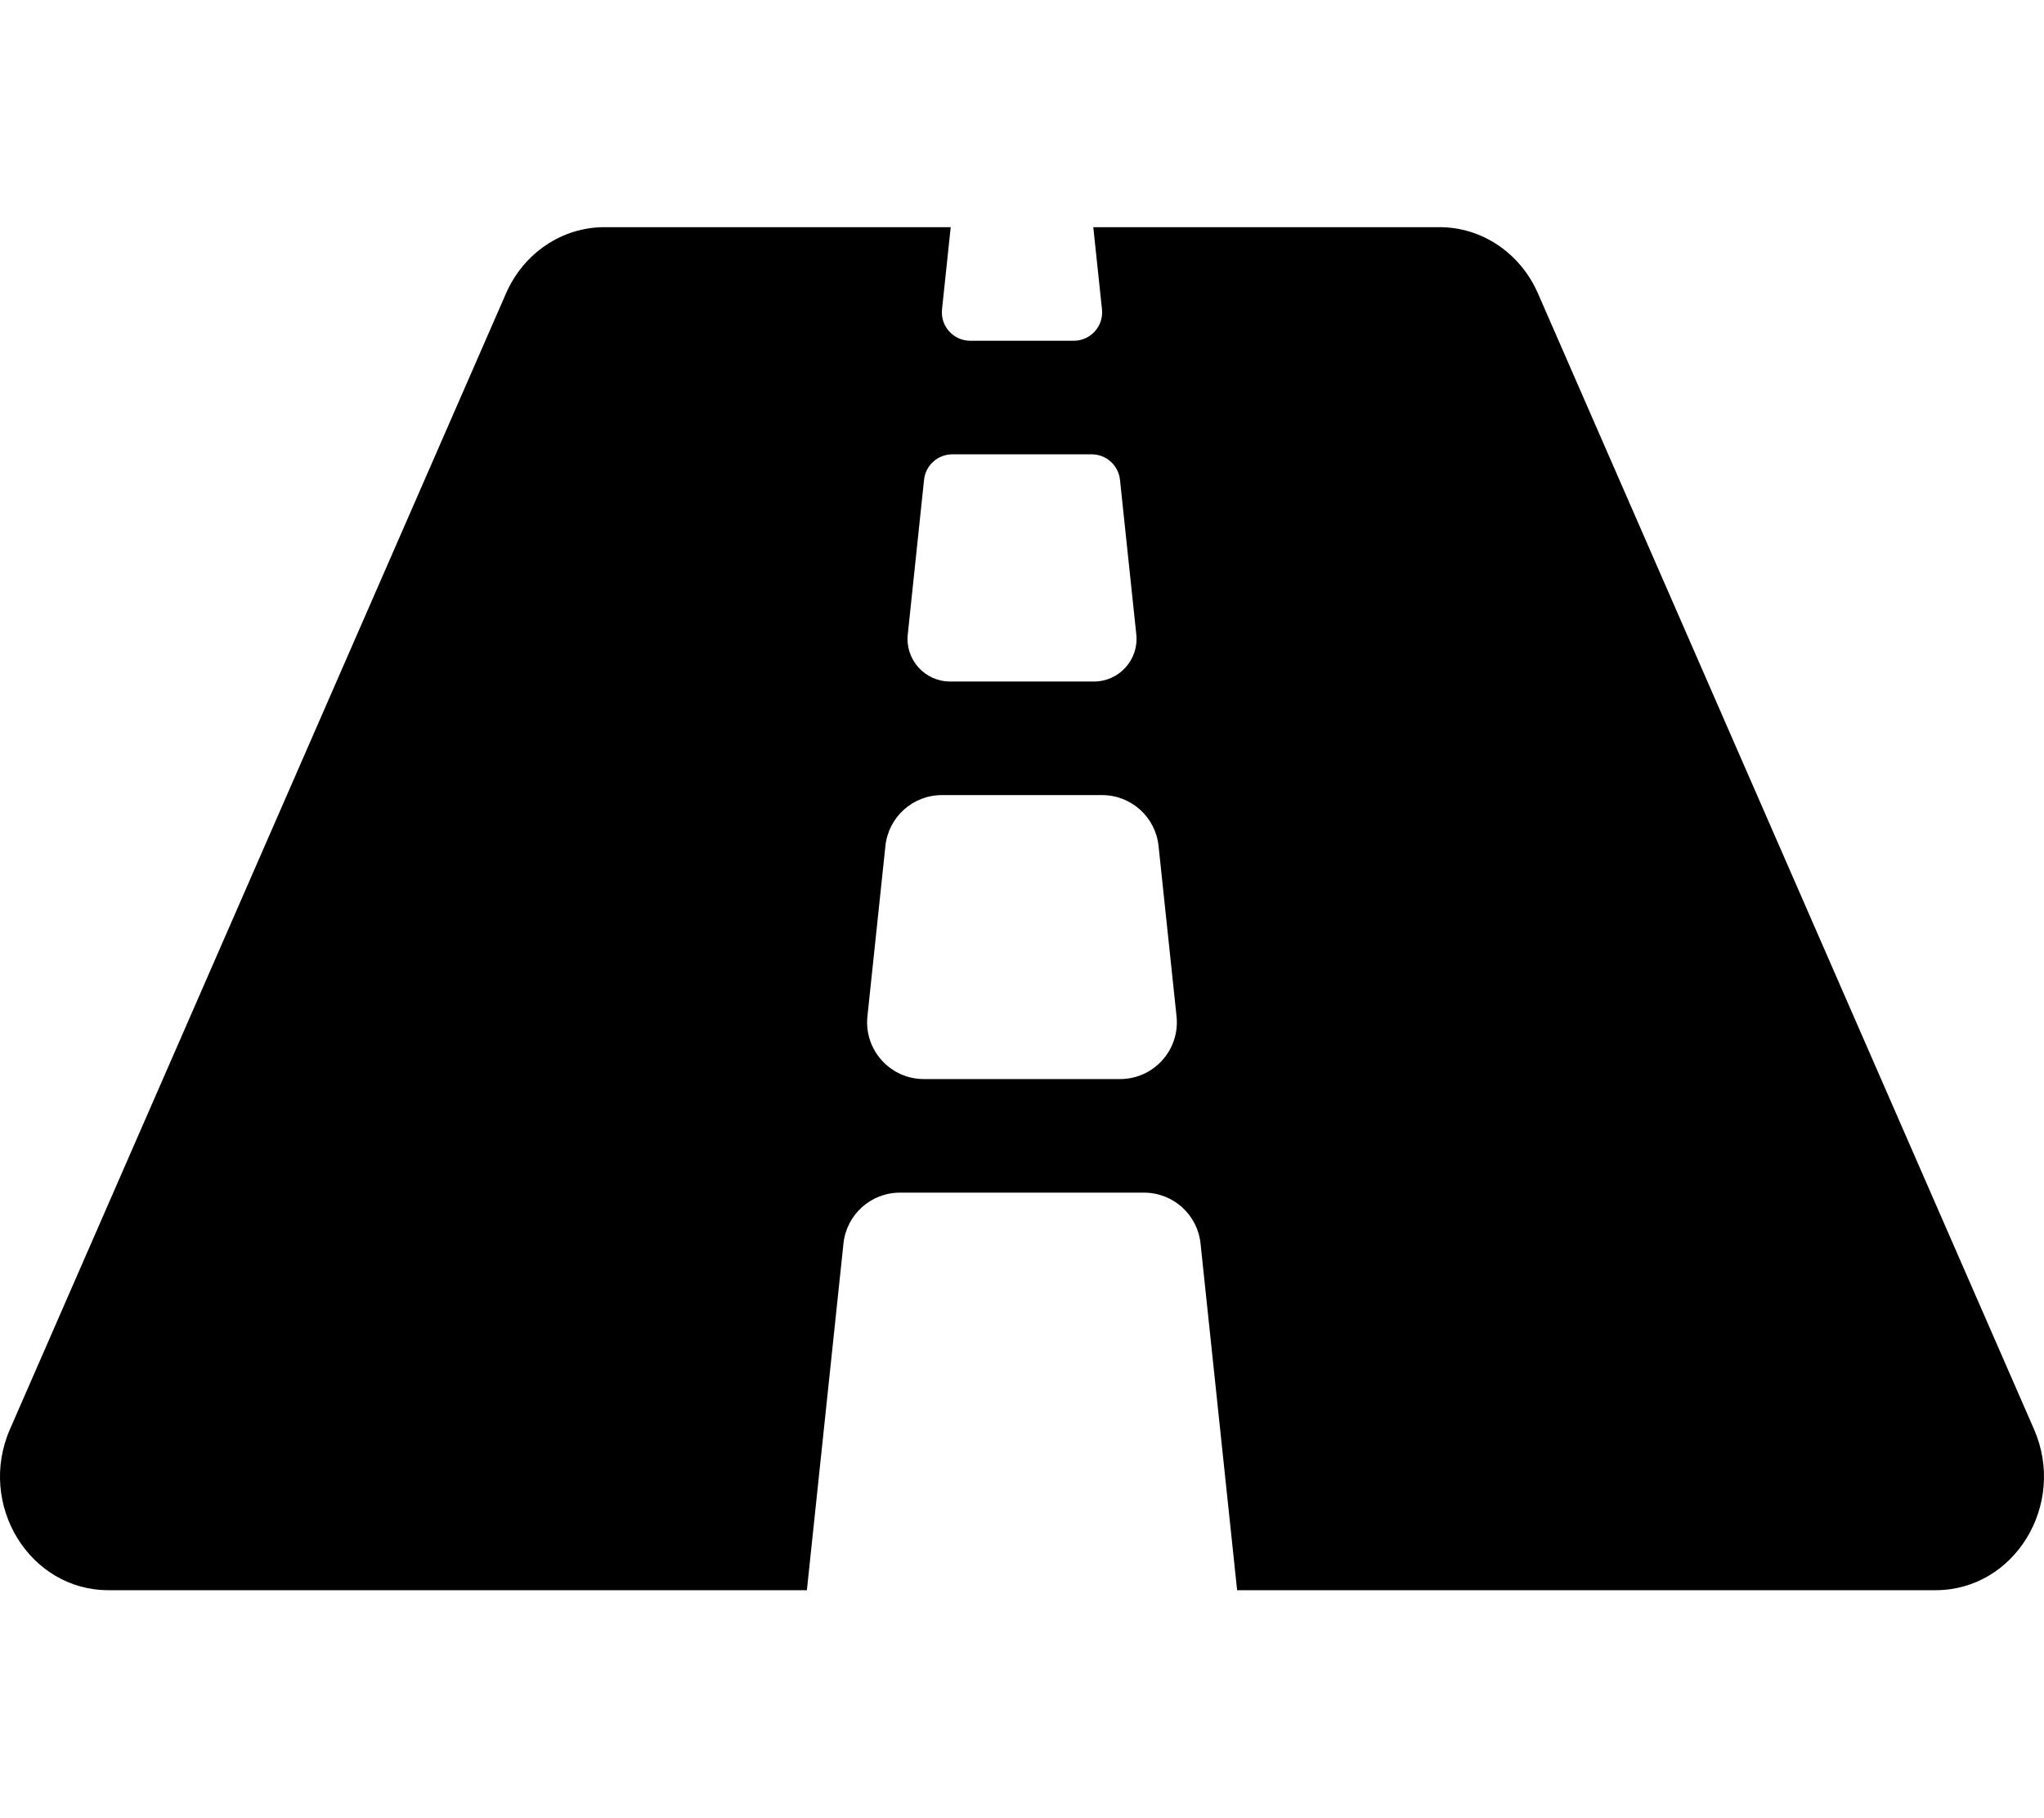
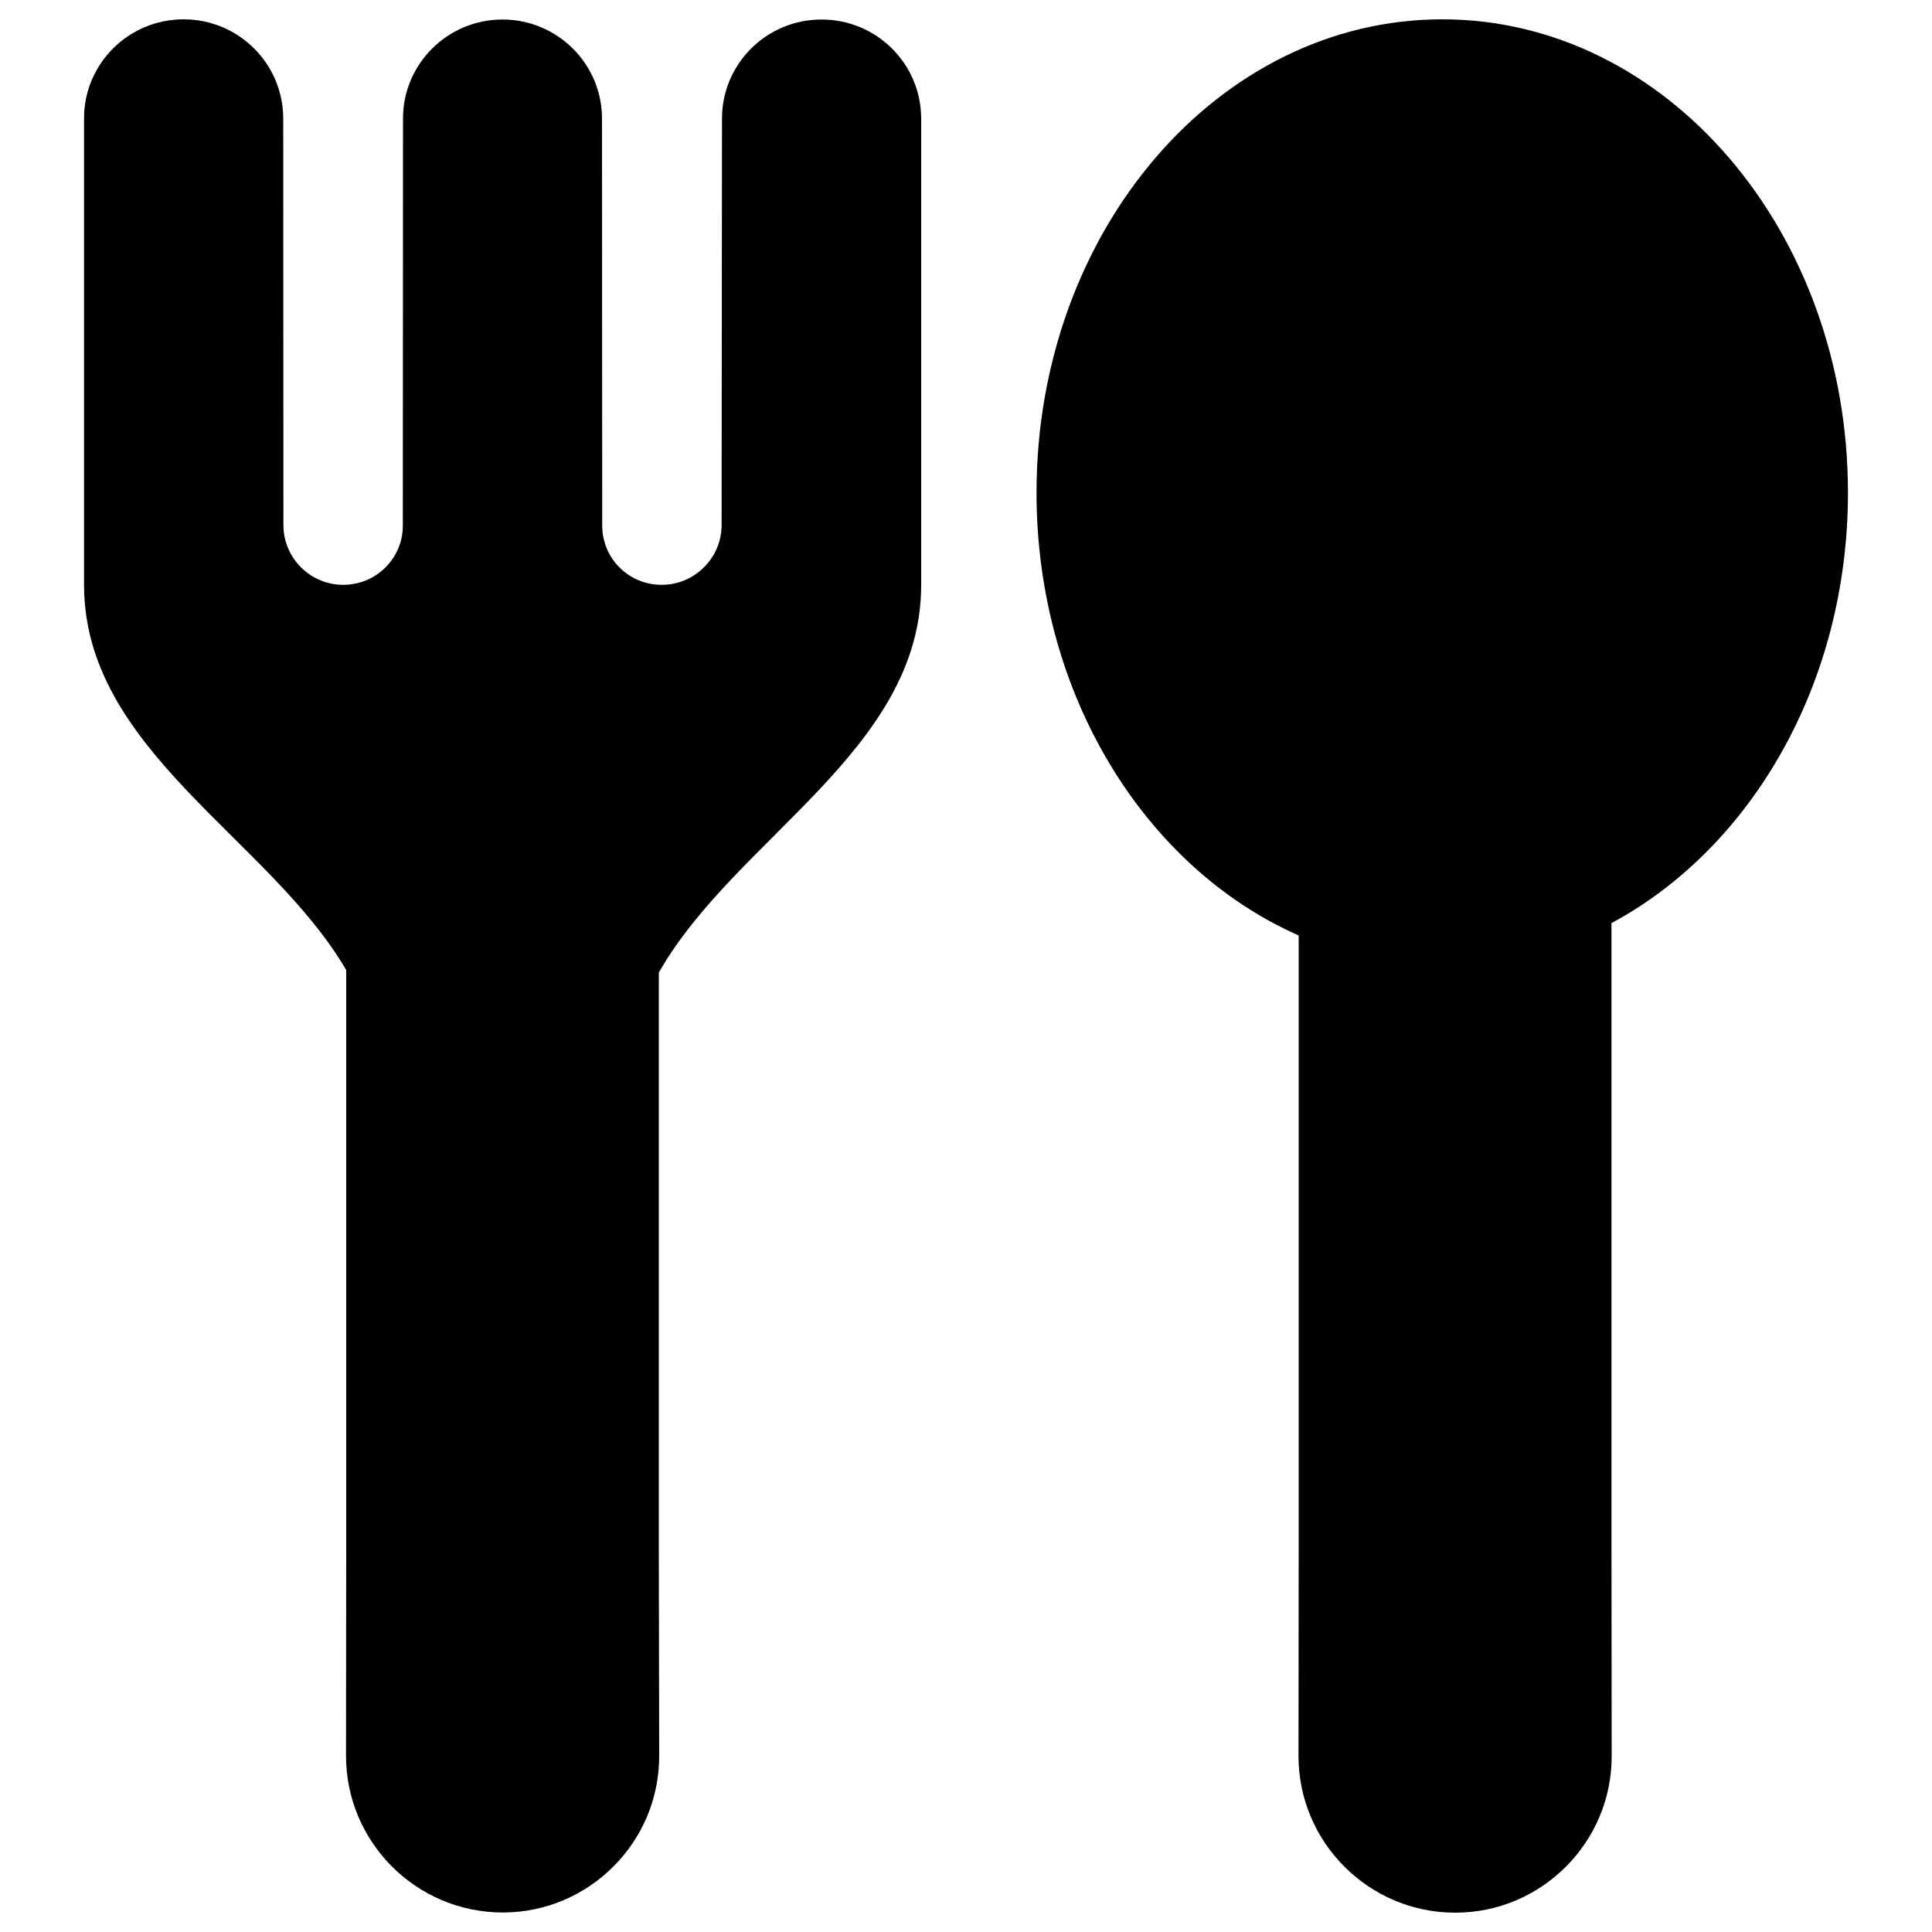
- <svg xmlns="http://www.w3.org/2000/svg" aria-hidden="true" focusable="false" data-prefix="fas" data-icon="road" class="svg-inline--fa fa-road fa-w-18" role="img" viewBox="0 0 576 512">
-   <path fill="currentColor" d="M573.19 402.67l-139.79-320C428.43 71.29 417.6 64 405.68 64h-97.59l2.45 23.16c.5 4.72-3.21 8.84-7.96 8.84h-29.16c-4.75 0-8.46-4.12-7.96-8.84L267.91 64h-97.59c-11.93 0-22.76 7.29-27.73 18.67L2.8 402.67C-6.45 423.86 8.31 448 30.54 448h196.84l10.31-97.68c.86-8.14 7.72-14.32 15.91-14.32h68.8c8.19 0 15.05 6.18 15.91 14.32L348.62 448h196.84c22.23 0 36.99-24.14 27.73-45.33zM260.4 135.16a8 8 0 0 1 7.96-7.16h39.29c4.09 0 7.53 3.09 7.96 7.16l4.6 43.58c.75 7.09-4.81 13.26-11.93 13.26h-40.54c-7.13 0-12.68-6.17-11.93-13.26l4.59-43.58zM315.64 304h-55.29c-9.5 0-16.91-8.23-15.91-17.68l5.07-48c.86-8.14 7.72-14.32 15.91-14.32h45.15c8.19 0 15.05 6.18 15.91 14.32l5.07 48c1 9.45-6.41 17.68-15.91 17.68z" />
+ <svg xmlns="http://www.w3.org/2000/svg" version="1.1" x="0px" y="0px" viewBox="0 0 1000 1000" enable-background="new 0 0 1000 1000" xml:space="preserve">
+   <g>
+     <path d="M476.8,302.8V61.6c0.1-28.4-23-51.5-51.5-51.5c-14.3,0-27.2,5.7-36.6,15.1c-9.3,9.3-15.1,22.2-15,36.5l-0.2,210.1c0,8.5-3.5,16.2-9.1,21.8c-5.6,5.6-13.3,9.1-21.8,9.1c-17.2,0.1-31-13.7-30.9-30.9l-0.1-210.2c0.1-28.4-23-51.5-51.5-51.5c-14.3,0-27.2,5.8-36.5,15.1c-9.3,9.3-15.1,22.2-15,36.4l-0.1,210.2c0.1,8.6-3.4,16.3-9,21.9c-5.6,5.6-13.3,9-21.9,9c-17,0-30.9-13.9-30.9-30.9l-0.1-210.2C146.7,33.1,123.6,10,95,10c-14.3,0-27.2,5.8-36.5,15.1c-9.3,9.3-15.1,22.2-15,36.4l0,241.2c0,85.5,95.8,131.1,135.7,199.4v299.7l-0.1,107c0,44.7,36.4,81.1,81.1,81.1c22.4,0,42.6-9.1,57.3-23.8c14.7-14.7,23.7-34.9,23.7-57.2L341,802.7V503.4C380.7,433.7,476.8,388.2,476.8,302.8z" />
+     <path d="M956.5,255c0-135.3-94-245-210-245s-210,109.7-210,245c0,104.8,56.4,194.2,135.7,229.2v317.7l-0.1,107c0,44.7,36.4,81.1,81.1,81.1c22.4,0,42.6-9.1,57.3-23.8c14.7-14.7,23.7-34.9,23.7-57.2l-0.1-106.3V477.8C906.3,439,956.5,353.9,956.5,255z" />
+   </g>
</svg>
